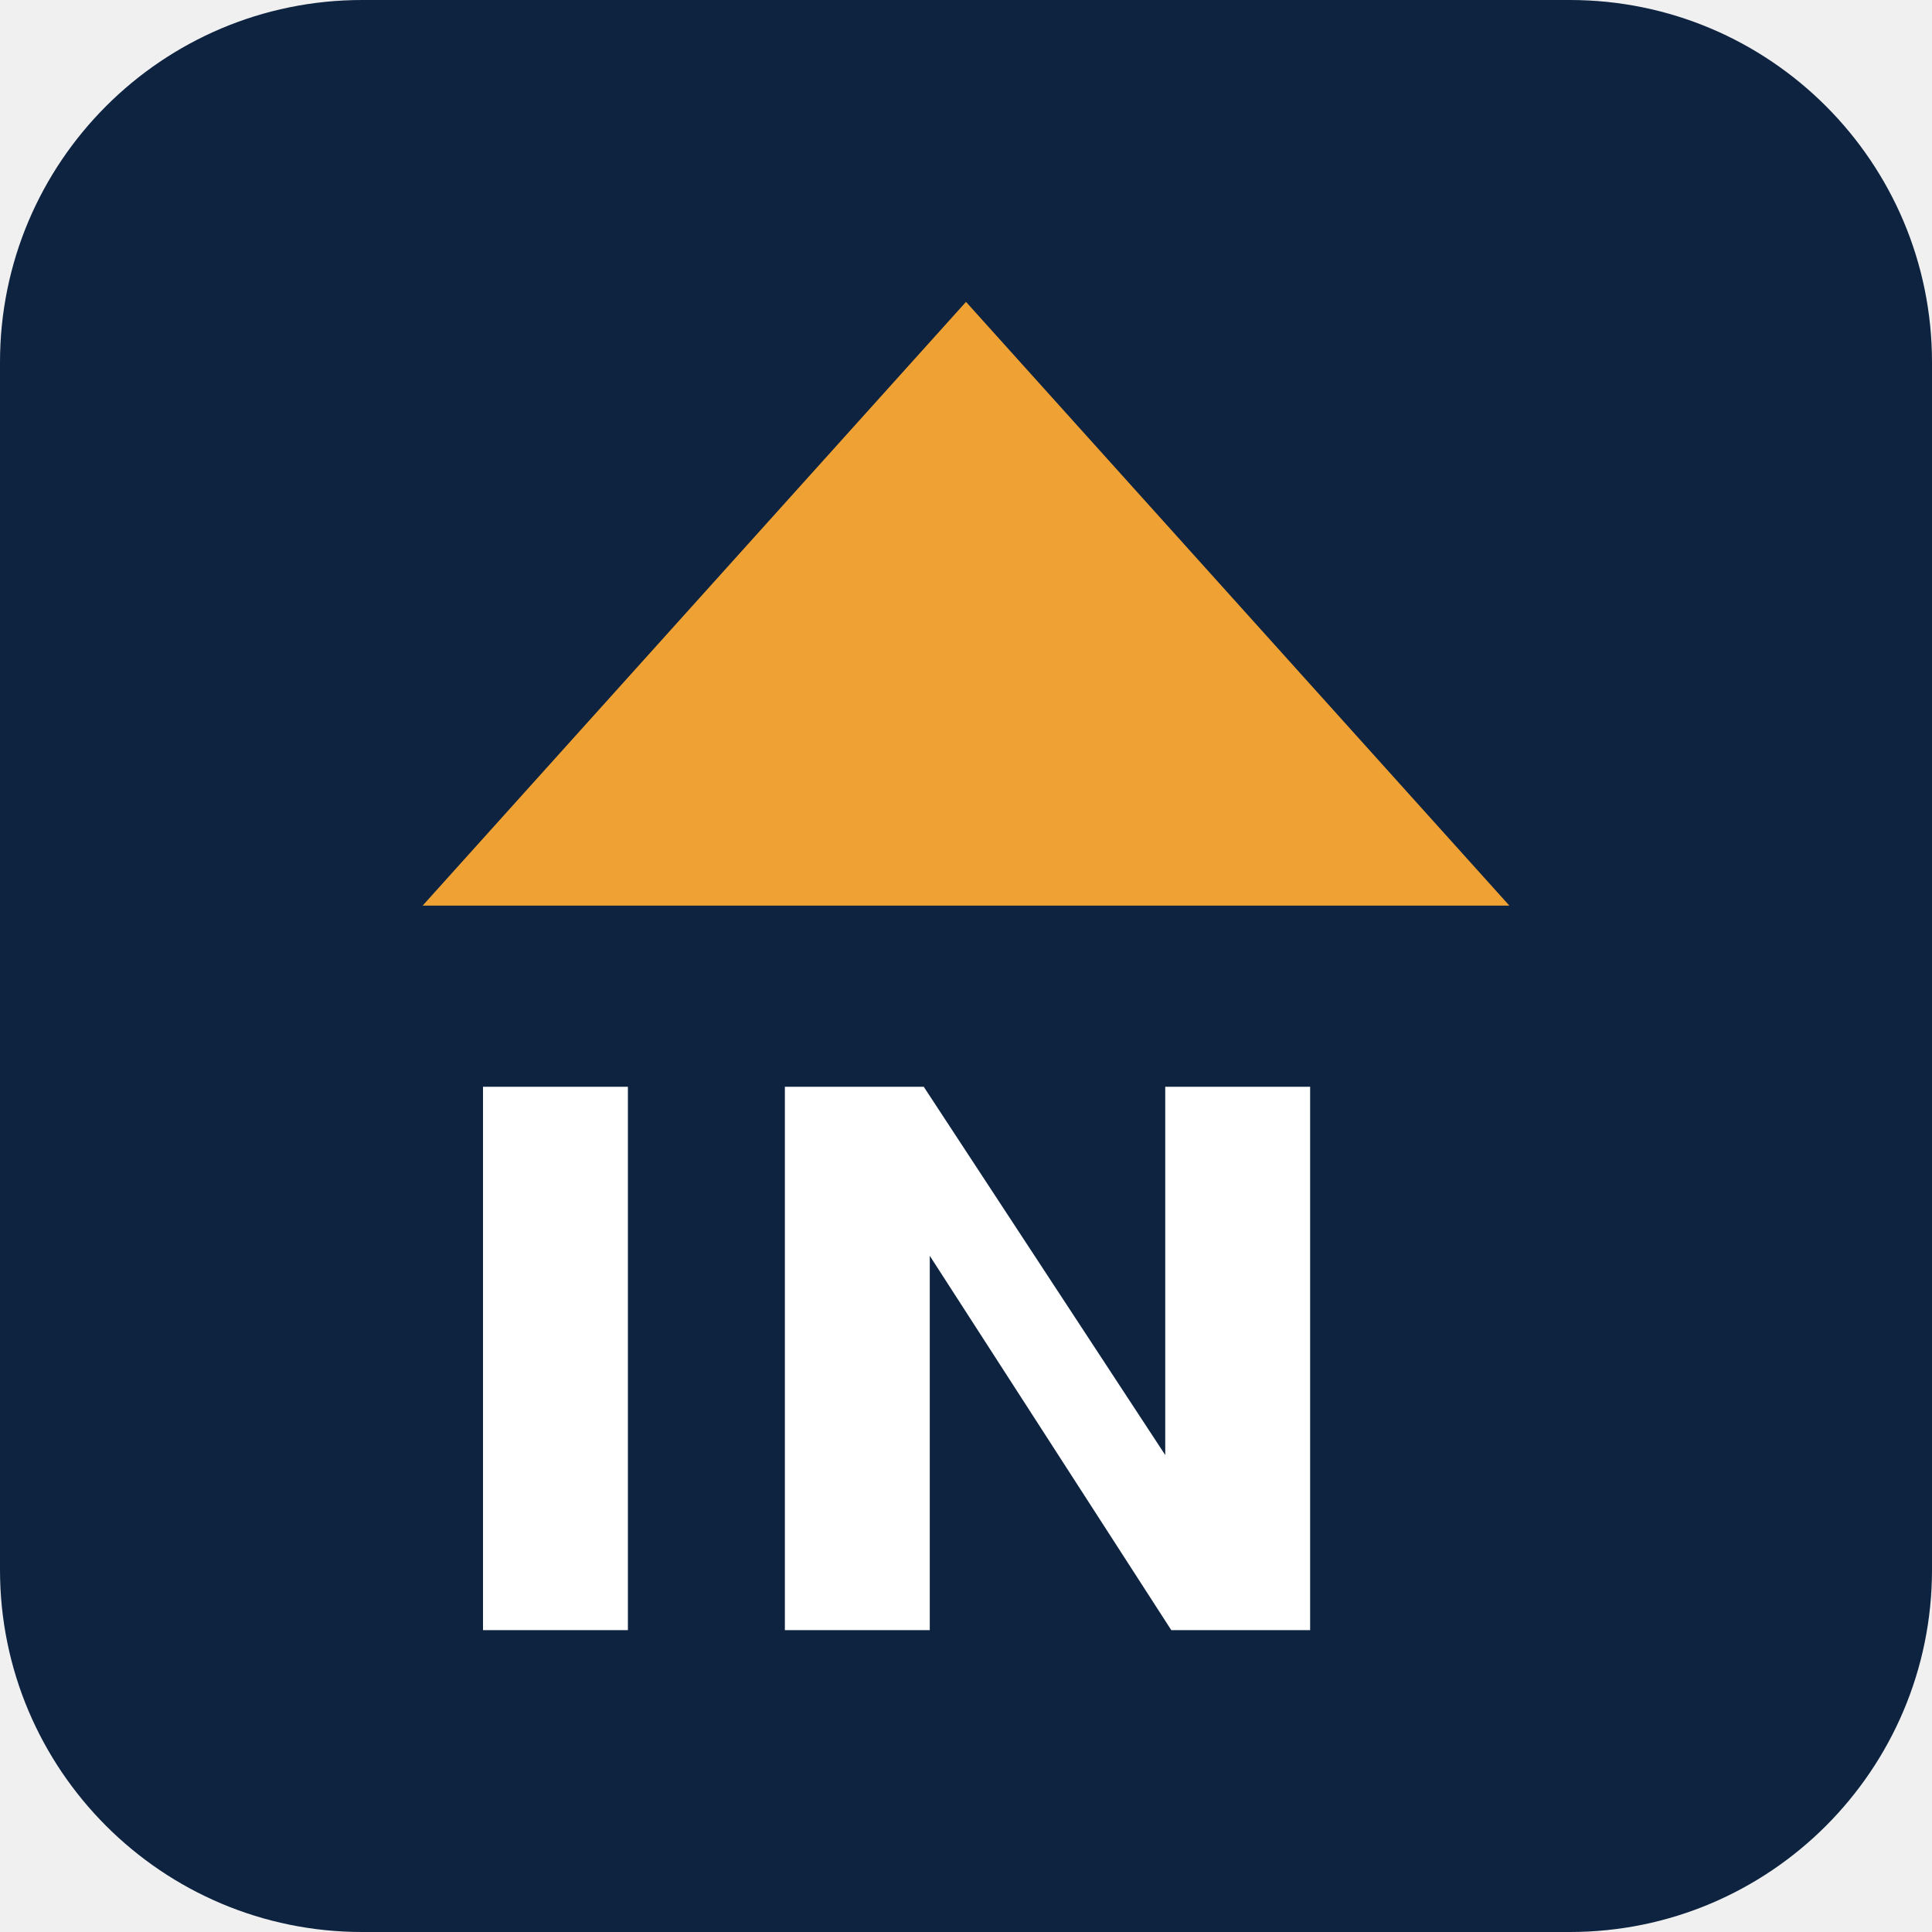
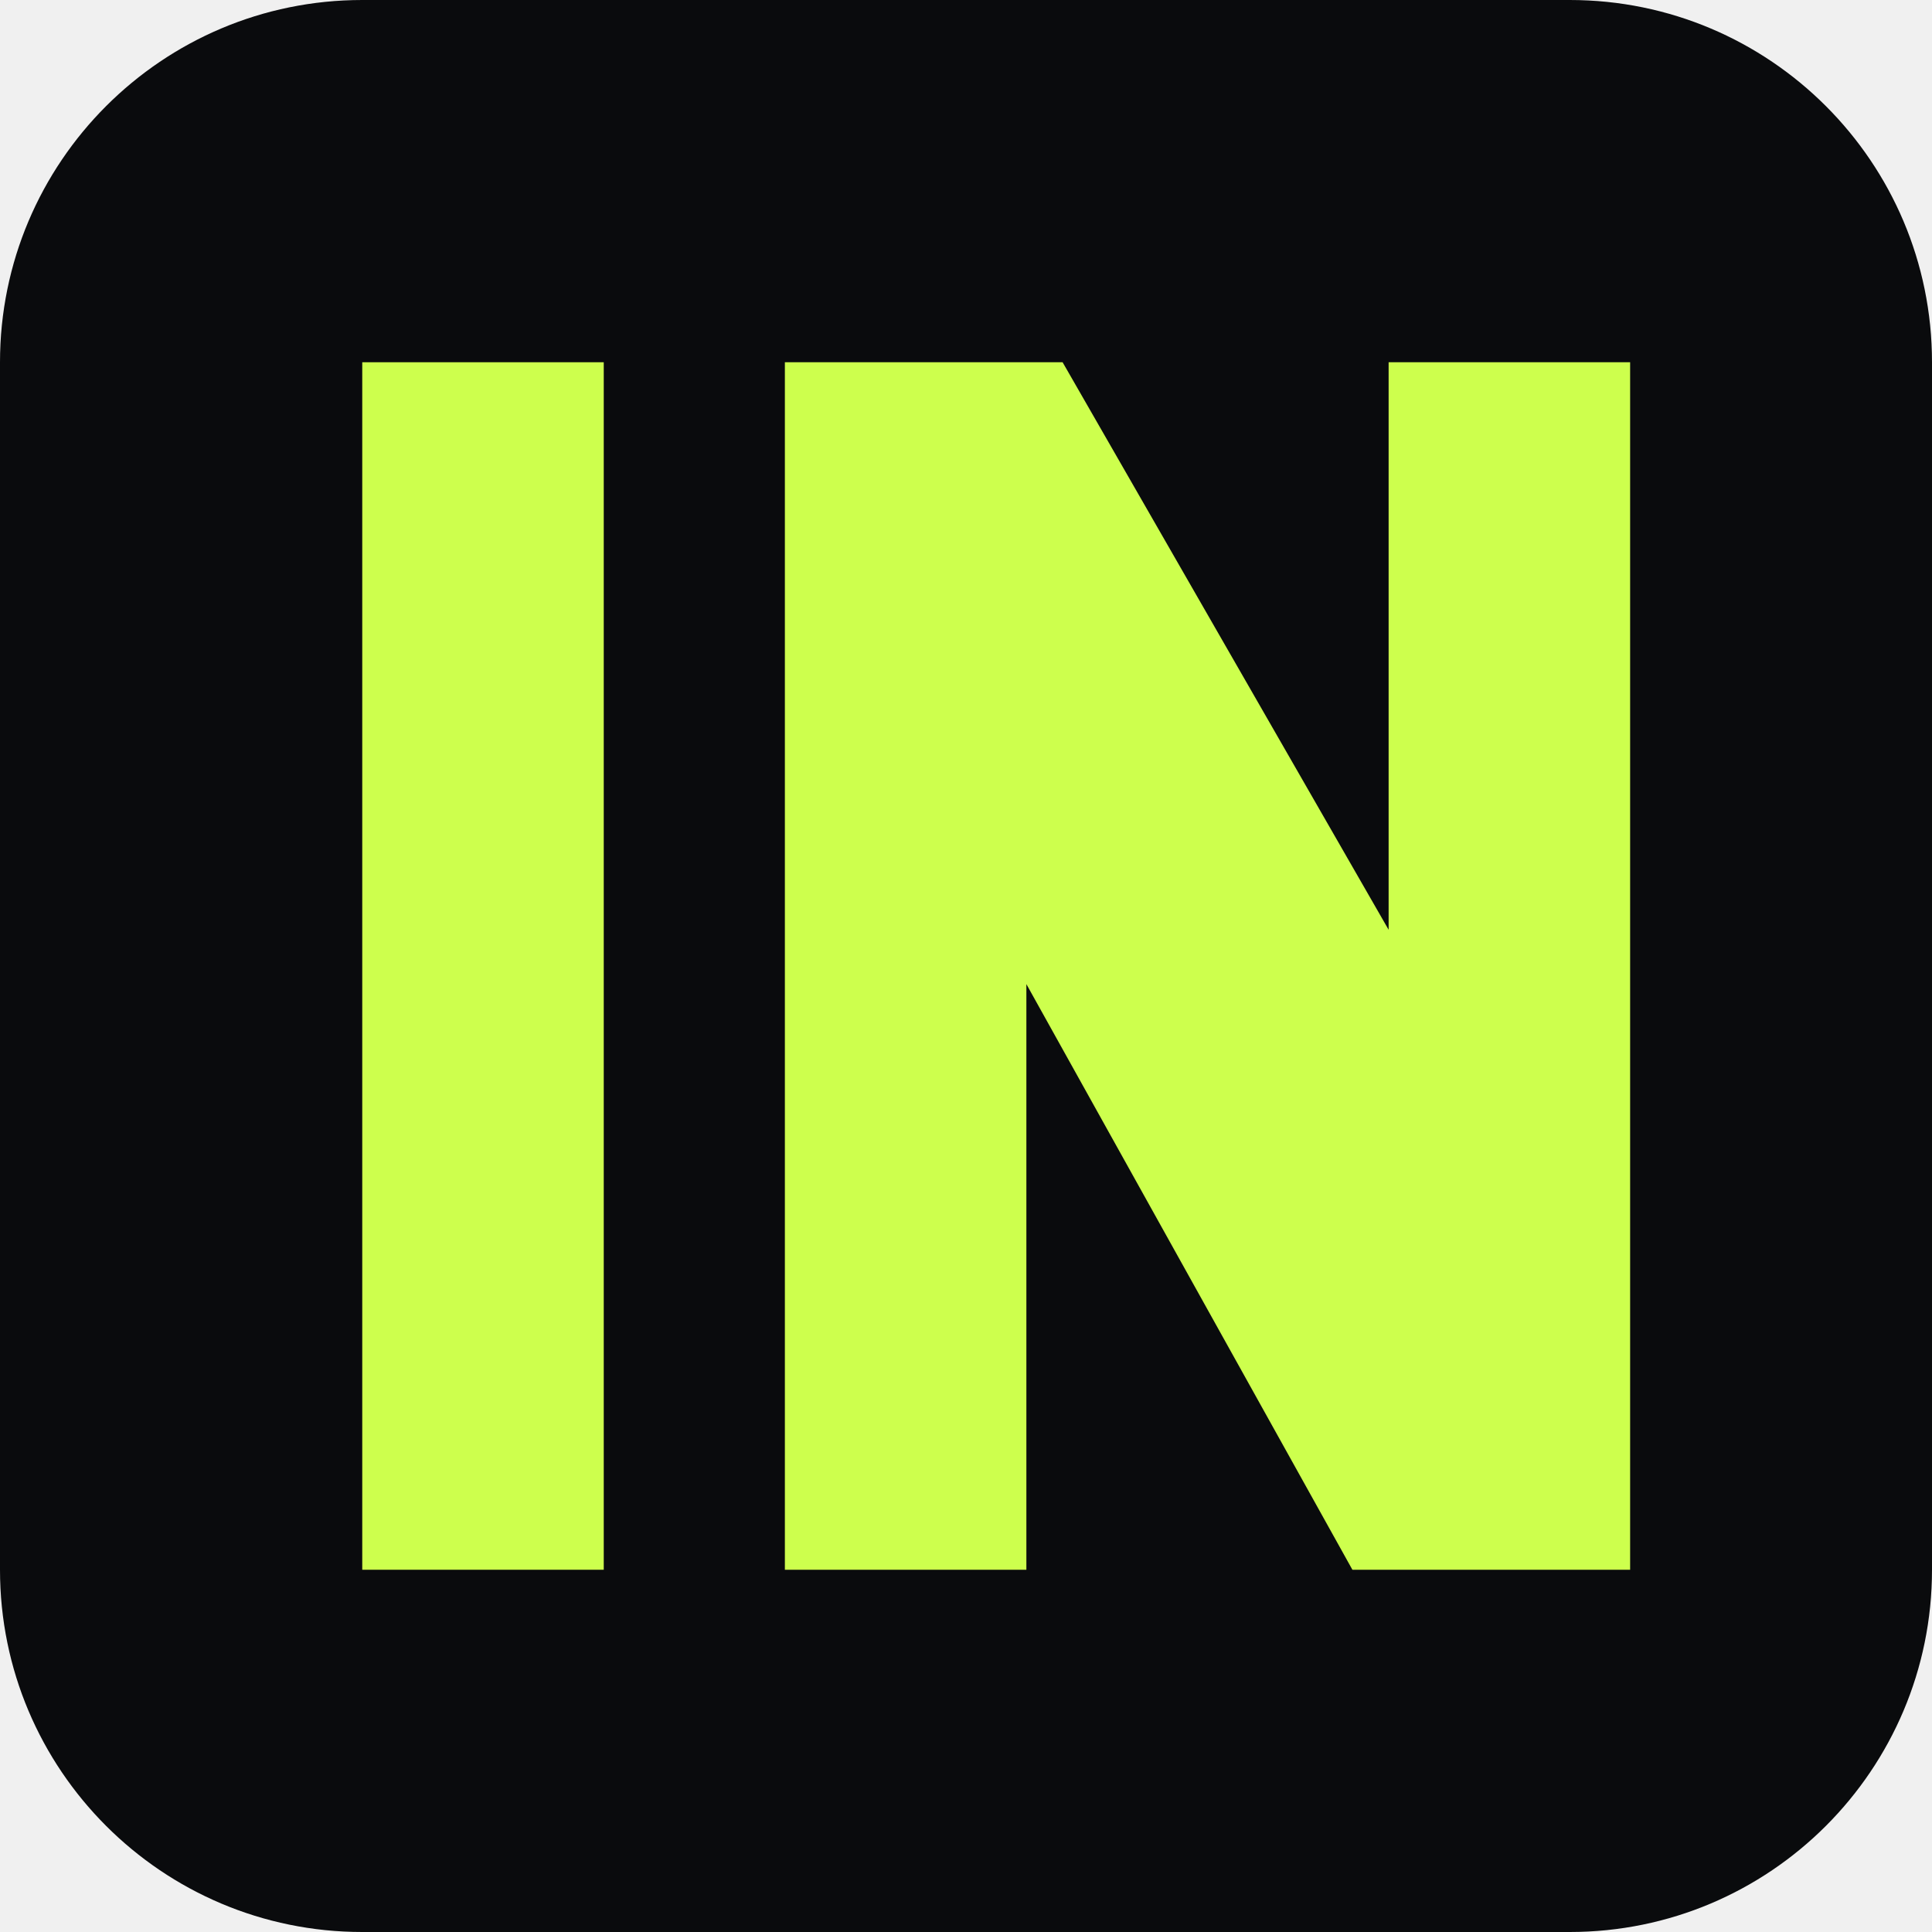
<svg xmlns="http://www.w3.org/2000/svg" viewBox="0 0 32 32">
-   <rect width="32" height="32" rx="6" fill="#0d2340" />
-   <path d="M16 5 25 15H7Z" fill="#efa134" />
-   <path d="M8 27V18h2.4v9H8Zm5 0v-9h2.3l4 6.1V18h2.4v9h-2.3l-4-6.2V27H13Z" fill="#ffffff" />
+   <rect width="32" height="32" rx="6" fill="#0a0b0d" />
+   <rect x="6" y="6" width="4" height="20" fill="#cdff4d" />
+   <path d="M13 26V6h4.6l5.4 9.4V6H27v20h-4.6L17 16.3V26H13Z" fill="#cdff4d" />
</svg>
